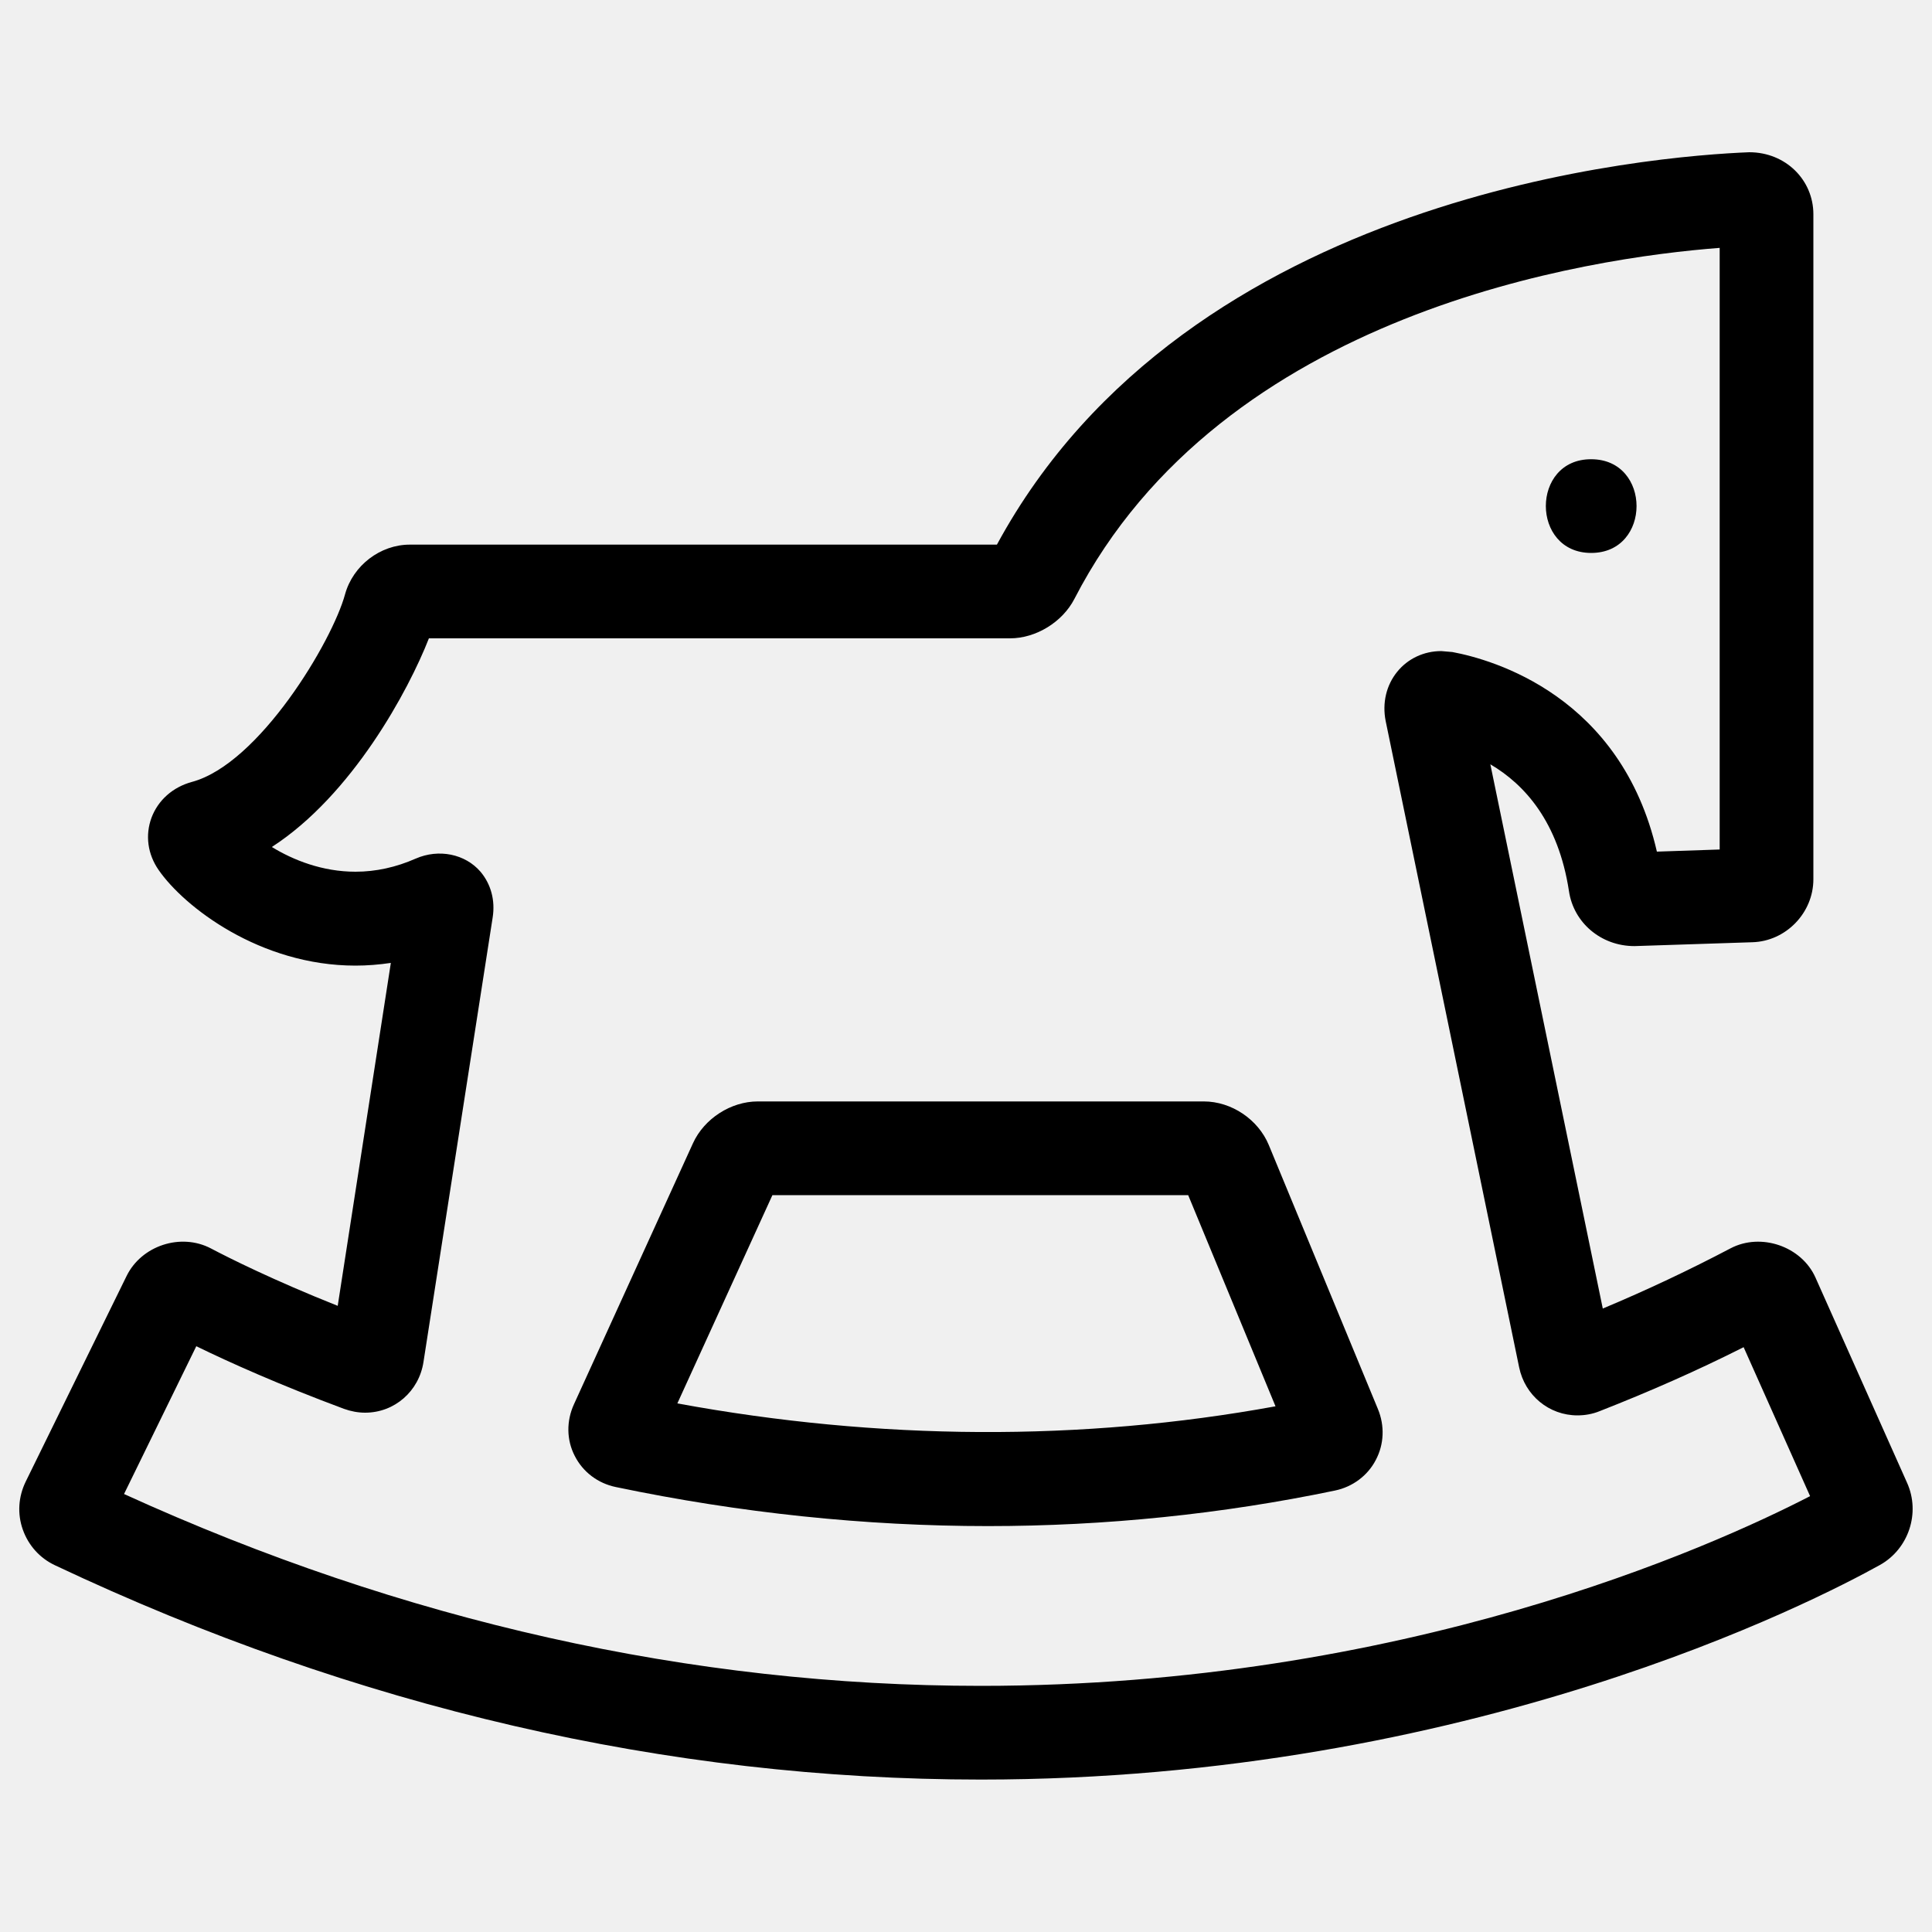
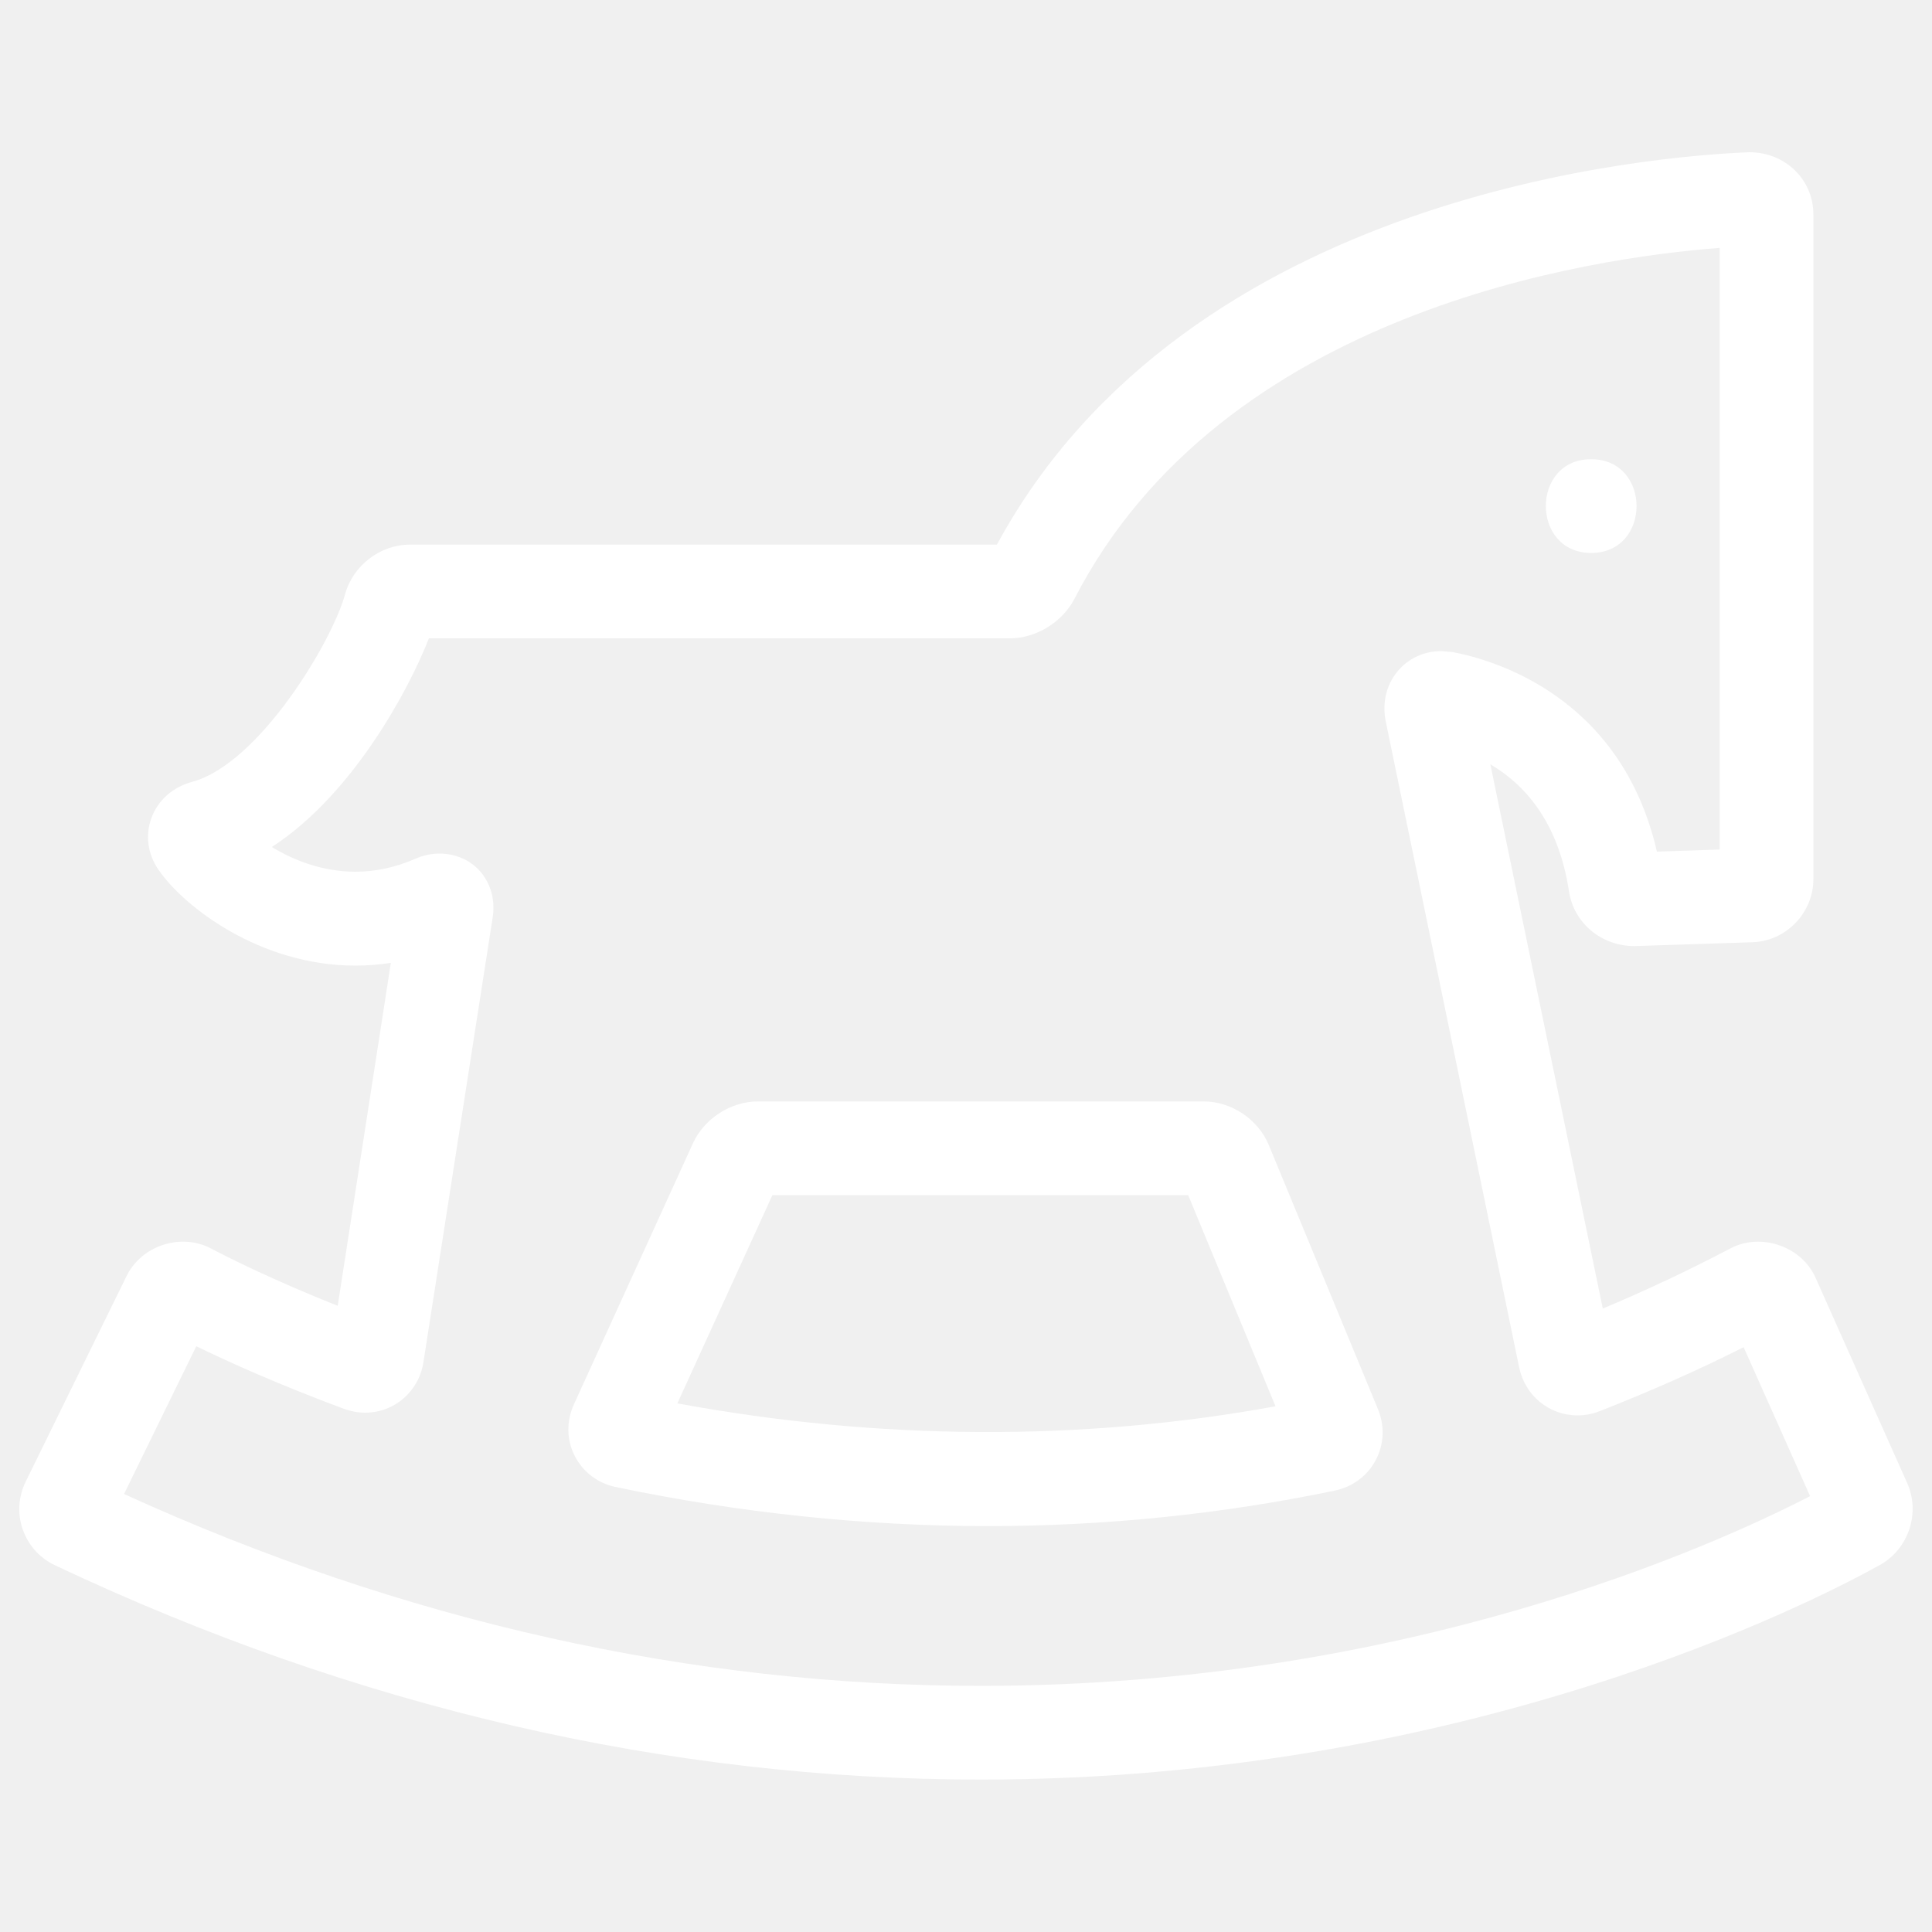
<svg xmlns="http://www.w3.org/2000/svg" version="1.1" x="0px" y="0px" viewBox="0 0 1000 1000" enable-background="new 0 0 1000 1000" xml:space="preserve">
-   <g>
+   <g fill="white">
    <path d="M656.7,592.6c-5.5-13.2-19.3-22.5-33.6-22.5H392.2c-13.9,0-27.7,8.9-33.5,21.6l-61.6,135.1c-4,8.7-3.9,18.5,0.4,26.8c4.2,8.3,12,14.2,21.3,16.1c64.1,13.4,128.9,20.2,192.6,20.2c60.7,0,121.1-6.2,179.6-18.4c9.1-1.9,16.9-7.7,21.1-15.8c4.3-8.1,4.7-17.7,1.1-26.4L656.7,592.6z M350.6,726.4l49.2-107.8H615l45.2,109.3C560,746.2,454.9,745.6,350.6,726.4z" />
    <path d="M987.1,767.5l-47.4-106.2c-7.2-16.2-28.2-23.4-43.9-15.2c-21.5,11.3-43.3,21.6-66.2,31.2l-58.2-281.7c17.7,10.4,35.2,29.7,40.7,65.7c2.4,16.2,16.5,28.4,33.9,28.4c0,0,0,0,0,0l61-2c17.4-0.5,31.6-15.2,31.6-32.6V110.9c0-17.7-14.3-32.1-33.2-32.1c0,0,0,0,0,0C857.2,80.7,615,99.2,516,281.9H212.1c-15.3,0-29.4,10.8-33.5,25.7c-6.6,24.3-44.4,87.7-79.2,97.1c-10,2.7-17.6,9.5-21,18.6c-3.3,9-2,18.8,3.7,27c13.2,19.1,52.5,49.5,101.9,49.5c6.1,0,12.2-0.5,18.3-1.4l-27.5,177.5c-33.4-13.3-56.3-24.8-65.6-29.7c-15.6-8.2-36-1.5-43.7,14.3L13.3,766.9c-3.8,7.8-4.4,16.6-1.5,24.8c2.9,8.2,8.8,14.8,16.7,18.5c155.8,73.6,317,110.9,479.2,110.9c253.3,0,432.1-92.6,465.4-111.1C987.9,801.7,994.1,783.1,987.1,767.5z M507.7,872.6c-149.8,0-298.9-33.4-443.5-99.3l37.4-76.5c17.2,8.4,43.1,20,76.4,32.4c3.6,1.3,7.3,2,11,2c15.2,0,27.9-11.1,30.2-26.3L255,474.9c1.4-8.9-0.9-17.3-6.3-23.7c-7.9-9.2-21.6-12-33.5-6.8c-10.2,4.5-20.7,6.8-31.2,6.8c-17.1,0-32.2-6-43.3-12.8c41.6-26.9,70.8-81.1,81.3-108h300.8c13.4,0,27.1-8.4,33.3-20.4c76.7-148.9,267-176.6,334-181.7v311.4l-32.5,1.1c-18.5-80.7-85-99.4-105.8-103.3l-5.8-0.5c-9,0-17.3,3.9-22.8,10.7c-5.7,7-7.8,16.2-6,25.4l69.1,334.6c3,14.6,15.5,24.9,30.2,24.9c3.9,0,7.8-0.7,11.5-2.2c26-10.2,50.5-21,74.5-33.1l34.4,77.1C885.7,800.8,726.4,872.6,507.7,872.6z" />
    <path d="M823.6,286.2c31.3,0,31.3-48.5,0-48.5C792.3,237.6,792.3,286.2,823.6,286.2z" />
  </g>
</svg>
